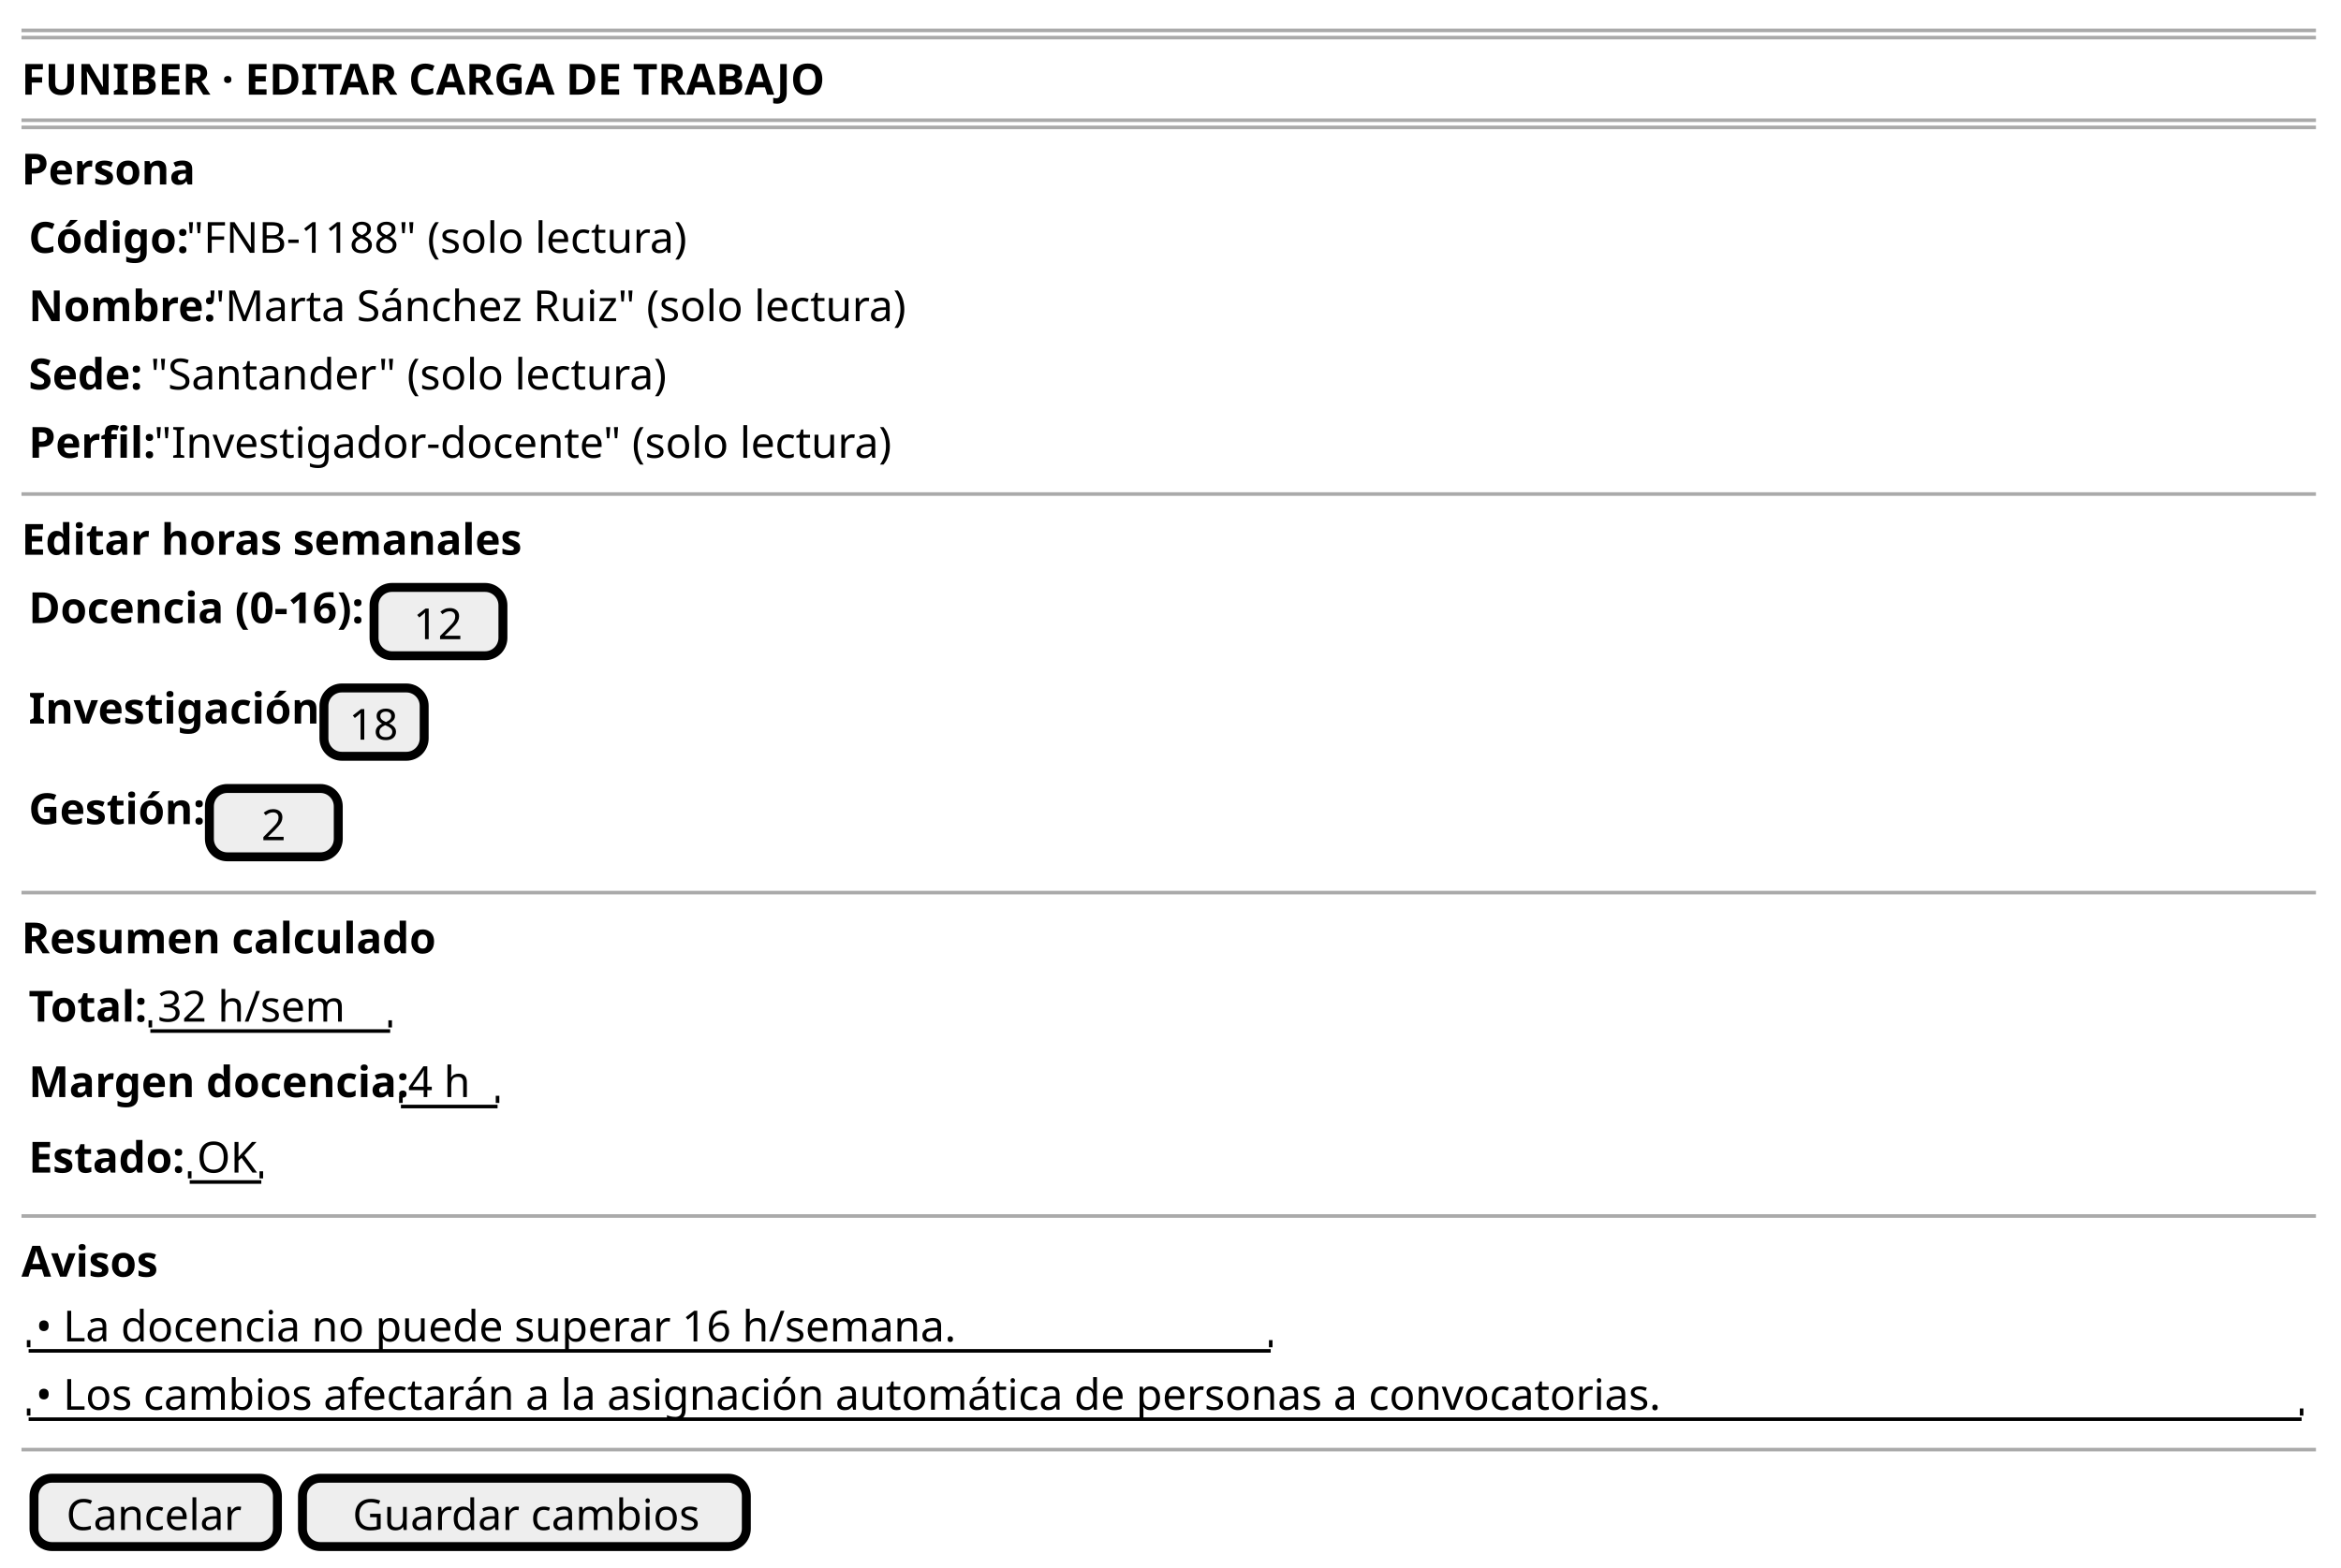
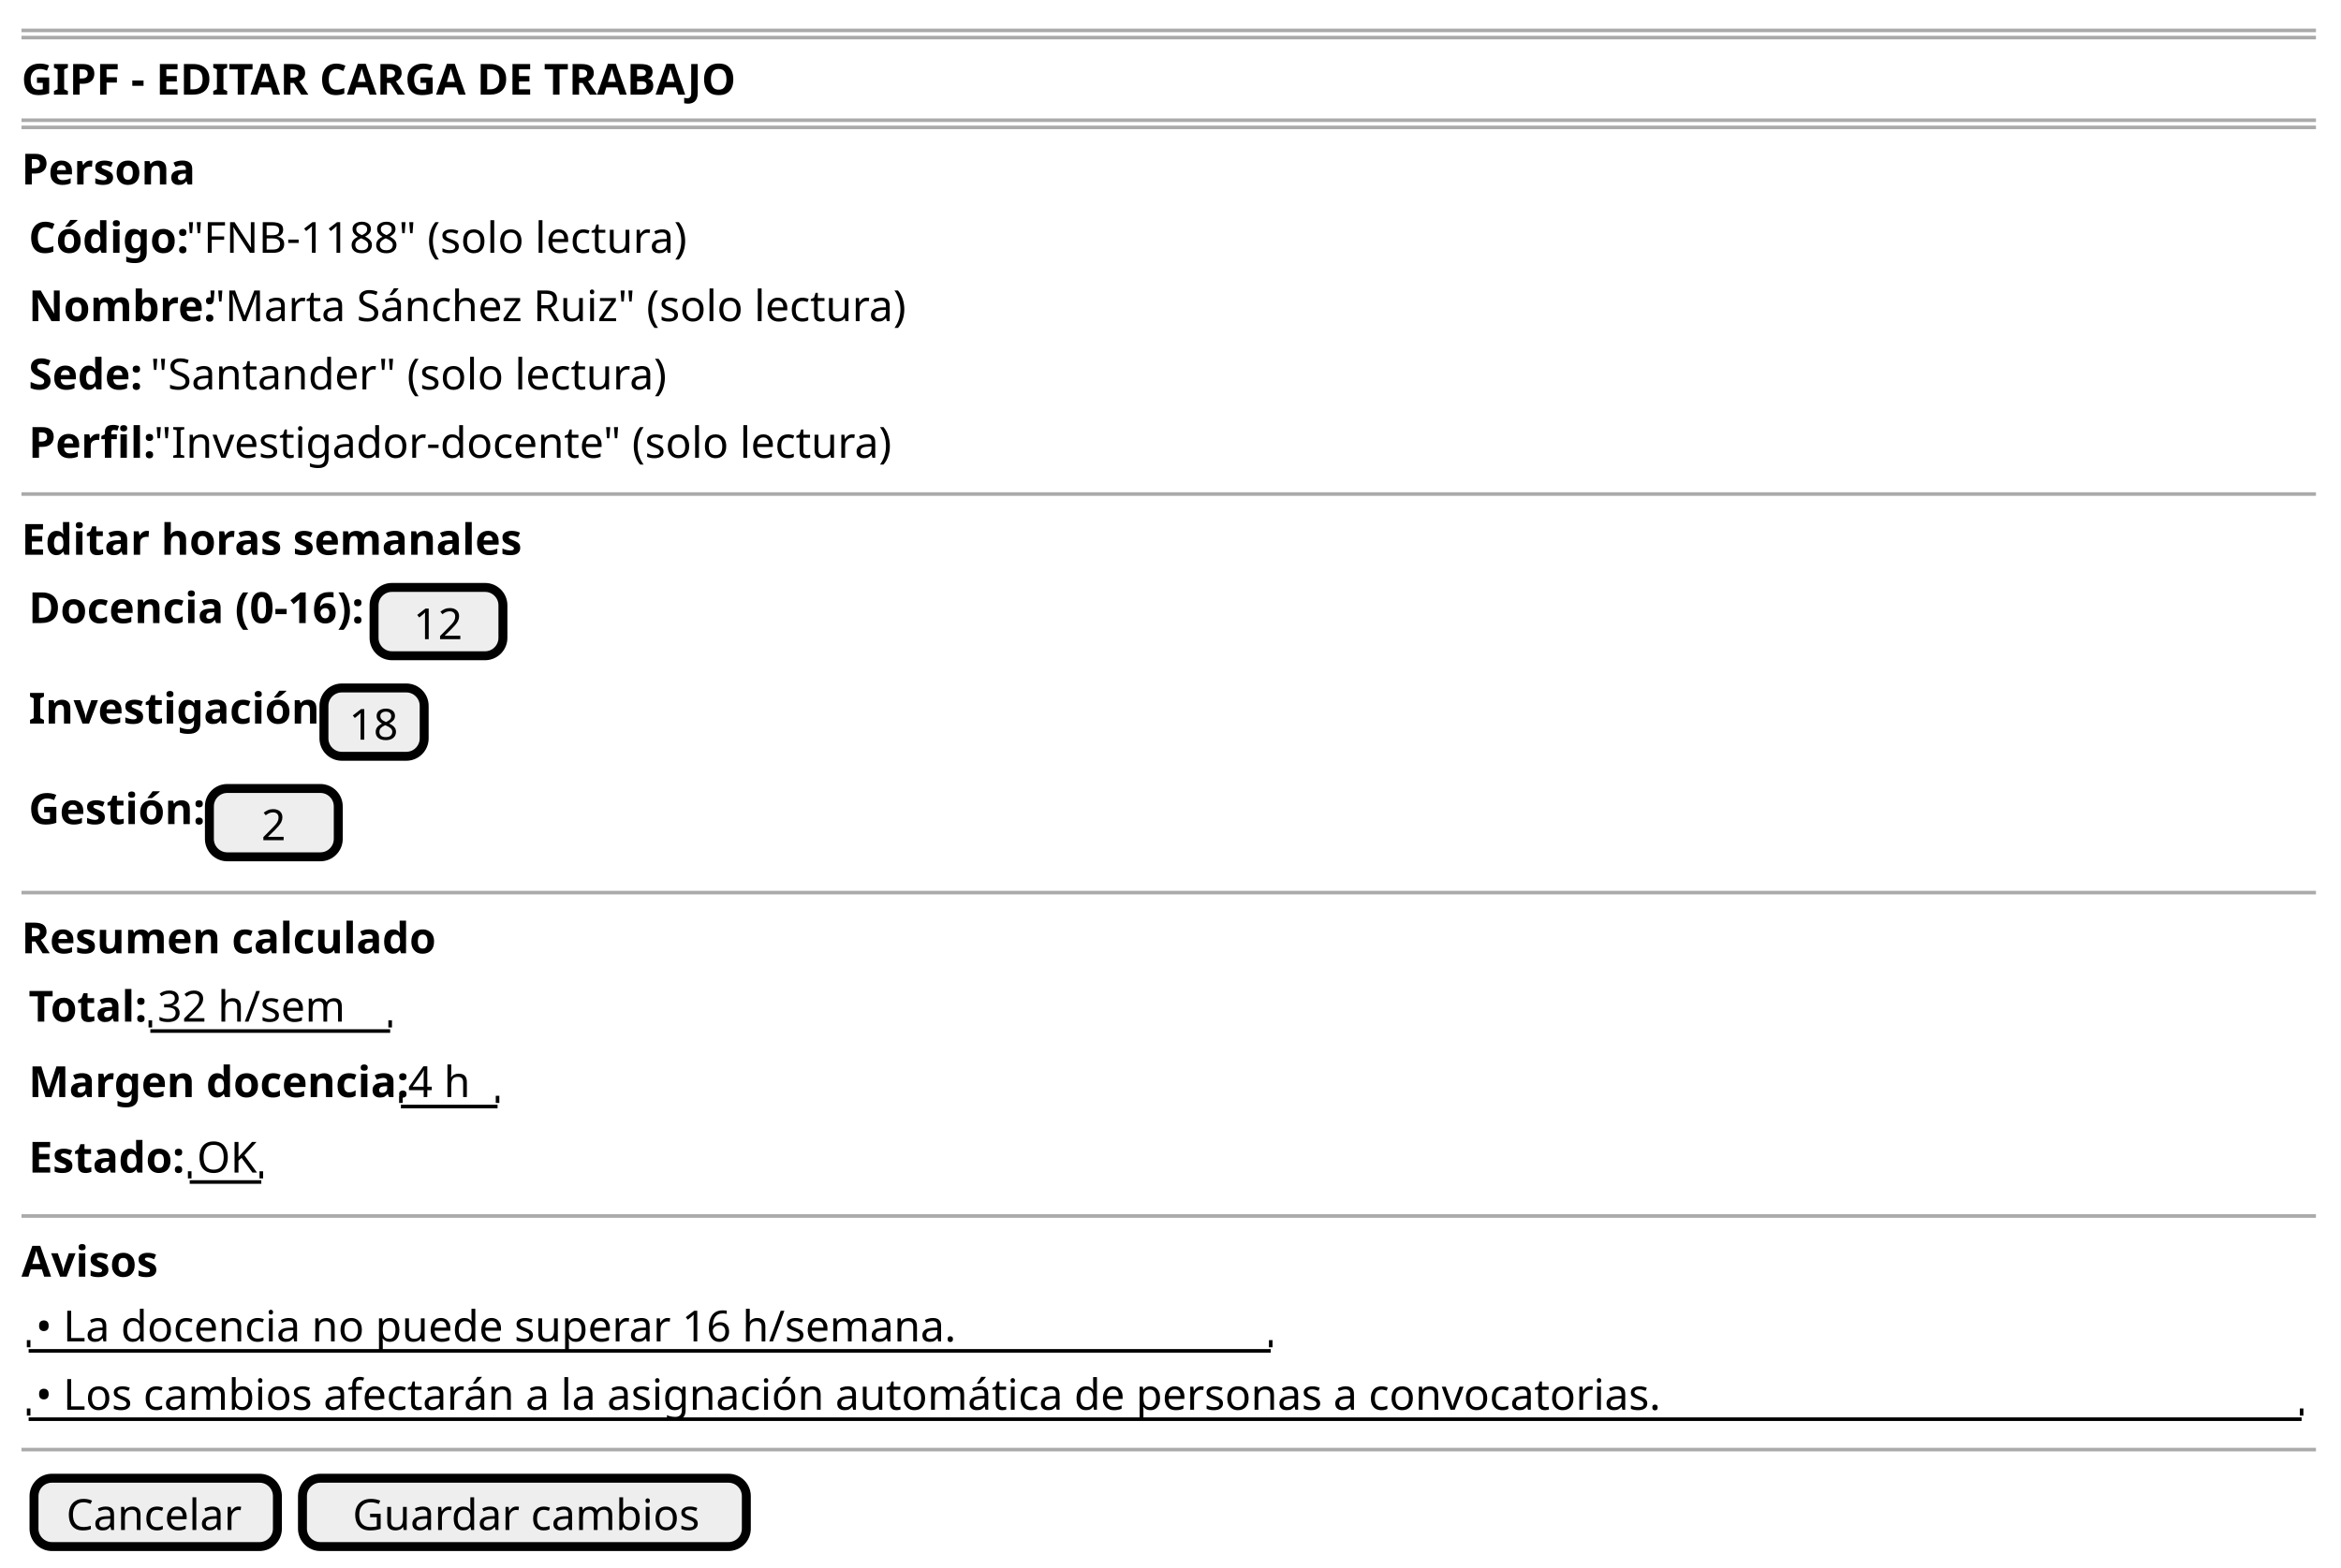
<svg xmlns="http://www.w3.org/2000/svg" contentStyleType="text/css" height="438px" preserveAspectRatio="none" style="width:654px;height:438px;background:#FFFFFF;" version="1.1" viewBox="0 0 654 438" width="654px" zoomAndPan="magnify">
  <defs />
  <g>
    <line style="stroke:#AAAAAA;stroke-width:1.0;" x1="6" x2="647" y1="8.5" y2="8.5" />
    <line style="stroke:#AAAAAA;stroke-width:1.0;" x1="6" x2="647" y1="10.5" y2="10.5" />
-     <text fill="#000000" font-family="sans-serif" font-size="12" font-weight="bold" lengthAdjust="spacing" textLength="218" x="6" y="26.457">FUNIBER · EDITAR CARGA DE TRABAJO</text>
+     <text fill="#000000" font-family="sans-serif" font-size="12" font-weight="bold" lengthAdjust="spacing" textLength="195" x="6" y="26.457">GIPF - EDITAR CARGA DE TRABAJO</text>
    <line style="stroke:#AAAAAA;stroke-width:1.0;" x1="6" x2="647" y1="33.594" y2="33.594" />
    <line style="stroke:#AAAAAA;stroke-width:1.0;" x1="6" x2="647" y1="35.594" y2="35.594" />
    <text fill="#000000" font-family="sans-serif" font-size="12" font-weight="bold" lengthAdjust="spacing" textLength="48" x="6" y="51.551">Persona</text>
    <text fill="#000000" font-family="sans-serif" font-size="12" font-weight="bold" lengthAdjust="spacing" textLength="42" x="8" y="70.644">Código:</text>
    <text fill="#000000" font-family="sans-serif" font-size="12" lengthAdjust="spacing" textLength="139" x="52" y="70.644">"FNB-1188" (solo lectura)</text>
    <text fill="#000000" font-family="sans-serif" font-size="12" font-weight="bold" lengthAdjust="spacing" textLength="48" x="8" y="89.738">Nombre:</text>
    <text fill="#000000" font-family="sans-serif" font-size="12" lengthAdjust="spacing" textLength="190" x="58" y="89.738">"Marta Sánchez Ruiz" (solo lectura)</text>
    <text fill="#000000" font-family="sans-serif" font-size="12" font-weight="bold" lengthAdjust="spacing" textLength="32" x="8" y="108.832">Sede:</text>
    <text fill="#000000" font-family="sans-serif" font-size="12" lengthAdjust="spacing" textLength="140" x="42" y="108.832">"Santander" (solo lectura)</text>
    <text fill="#000000" font-family="sans-serif" font-size="12" font-weight="bold" lengthAdjust="spacing" textLength="33" x="8" y="127.926">Perfil:</text>
    <text fill="#000000" font-family="sans-serif" font-size="12" lengthAdjust="spacing" textLength="198" x="43" y="127.926">"Investigador-docente" (solo lectura)</text>
    <line style="stroke:#AAAAAA;stroke-width:1.0;" x1="6" x2="647" y1="138.062" y2="138.062" />
    <text fill="#000000" font-family="sans-serif" font-size="12" font-weight="bold" lengthAdjust="spacing" textLength="135" x="6" y="155.019">Editar horas semanales</text>
    <text fill="#000000" font-family="sans-serif" font-size="12" font-weight="bold" lengthAdjust="spacing" textLength="92" x="8" y="174.113">Docencia (0-16):</text>
    <rect fill="#EEEEEE" height="19.094" rx="5" ry="5" style="stroke:#000000;stroke-width:2.5;" width="36" x="104.5" y="164.156" />
    <text fill="#000000" font-family="sans-serif" font-size="12" lengthAdjust="spacing" textLength="14" x="115.5" y="178.613">12</text>
    <text fill="#000000" font-family="sans-serif" font-size="12" font-weight="bold" lengthAdjust="spacing" textLength="78" x="8" y="202.207">Investigación:</text>
    <rect fill="#EEEEEE" height="19.094" rx="5" ry="5" style="stroke:#000000;stroke-width:2.5;" width="28" x="90.5" y="192.25" />
    <text fill="#000000" font-family="sans-serif" font-size="12" lengthAdjust="spacing" textLength="14" x="97.5" y="206.707">18</text>
    <text fill="#000000" font-family="sans-serif" font-size="12" font-weight="bold" lengthAdjust="spacing" textLength="46" x="8" y="230.301">Gestión:</text>
    <rect fill="#EEEEEE" height="19.094" rx="5" ry="5" style="stroke:#000000;stroke-width:2.5;" width="36" x="58.5" y="220.344" />
    <text fill="#000000" font-family="sans-serif" font-size="12" lengthAdjust="spacing" textLength="7" x="73" y="234.801">2</text>
    <line style="stroke:#AAAAAA;stroke-width:1.0;" x1="6" x2="647" y1="249.438" y2="249.438" />
    <text fill="#000000" font-family="sans-serif" font-size="12" font-weight="bold" lengthAdjust="spacing" textLength="112" x="6" y="266.394">Resumen calculado</text>
    <text fill="#000000" font-family="sans-serif" font-size="12" font-weight="bold" lengthAdjust="spacing" textLength="31" x="8" y="285.488">Total:</text>
    <text fill="#000000" font-family="sans-serif" font-size="12" lengthAdjust="spacing" textLength="52" x="44" y="285.488">32 h/sem</text>
    <line style="stroke:#000000;stroke-width:1.0;" x1="42" x2="109" y1="288.125" y2="288.125" />
    <line style="stroke:#000000;stroke-width:1.0;" x1="42" x2="42" y1="285.125" y2="287.125" />
    <line style="stroke:#000000;stroke-width:1.0;" x1="109" x2="109" y1="285.125" y2="287.125" />
    <text fill="#000000" font-family="sans-serif" font-size="12" font-weight="bold" lengthAdjust="spacing" textLength="101" x="8" y="306.582">Margen docencia:</text>
    <text fill="#000000" font-family="sans-serif" font-size="12" lengthAdjust="spacing" textLength="17" x="114" y="306.582">4 h</text>
    <line style="stroke:#000000;stroke-width:1.0;" x1="112" x2="139" y1="309.219" y2="309.219" />
    <line style="stroke:#000000;stroke-width:1.0;" x1="112" x2="112" y1="306.219" y2="308.219" />
    <line style="stroke:#000000;stroke-width:1.0;" x1="139" x2="139" y1="306.219" y2="308.219" />
    <text fill="#000000" font-family="sans-serif" font-size="12" font-weight="bold" lengthAdjust="spacing" textLength="42" x="8" y="327.676">Estado:</text>
    <text fill="#000000" font-family="sans-serif" font-size="12" lengthAdjust="spacing" textLength="17" x="55" y="327.676">OK</text>
    <line style="stroke:#000000;stroke-width:1.0;" x1="53" x2="73" y1="330.312" y2="330.312" />
    <line style="stroke:#000000;stroke-width:1.0;" x1="53" x2="53" y1="327.312" y2="329.312" />
    <line style="stroke:#000000;stroke-width:1.0;" x1="73" x2="73" y1="327.312" y2="329.312" />
    <line style="stroke:#AAAAAA;stroke-width:1.0;" x1="6" x2="647" y1="339.812" y2="339.812" />
    <text fill="#000000" font-family="sans-serif" font-size="12" font-weight="bold" lengthAdjust="spacing" textLength="38" x="6" y="356.769">Avisos</text>
    <text fill="#000000" font-family="sans-serif" font-size="12" lengthAdjust="spacing" textLength="255" x="10" y="374.863">• La docencia no puede superar 16 h/semana.</text>
    <line style="stroke:#000000;stroke-width:1.0;" x1="8" x2="355" y1="377.5" y2="377.5" />
    <line style="stroke:#000000;stroke-width:1.0;" x1="8" x2="8" y1="374.5" y2="376.5" />
    <line style="stroke:#000000;stroke-width:1.0;" x1="355" x2="355" y1="374.5" y2="376.5" />
    <text fill="#000000" font-family="sans-serif" font-size="12" lengthAdjust="spacing" textLength="450" x="10" y="393.957">• Los cambios afectarán a la asignación automática de personas a convocatorias.</text>
    <line style="stroke:#000000;stroke-width:1.0;" x1="8" x2="643" y1="396.594" y2="396.594" />
    <line style="stroke:#000000;stroke-width:1.0;" x1="8" x2="8" y1="393.594" y2="395.594" />
    <line style="stroke:#000000;stroke-width:1.0;" x1="643" x2="643" y1="393.594" y2="395.594" />
    <line style="stroke:#AAAAAA;stroke-width:1.0;" x1="6" x2="647" y1="405.094" y2="405.094" />
    <rect fill="#EEEEEE" height="19.094" rx="5" ry="5" style="stroke:#000000;stroke-width:2.5;" width="68" x="9.5" y="413.094" />
    <text fill="#000000" font-family="sans-serif" font-size="12" lengthAdjust="spacing" textLength="50" x="18.5" y="427.551">Cancelar</text>
    <rect fill="#EEEEEE" height="19.094" rx="5" ry="5" style="stroke:#000000;stroke-width:2.5;" width="124" x="84.5" y="413.094" />
    <text fill="#000000" font-family="sans-serif" font-size="12" lengthAdjust="spacing" textLength="96" x="98.5" y="427.551">Guardar cambios</text>
  </g>
</svg>
